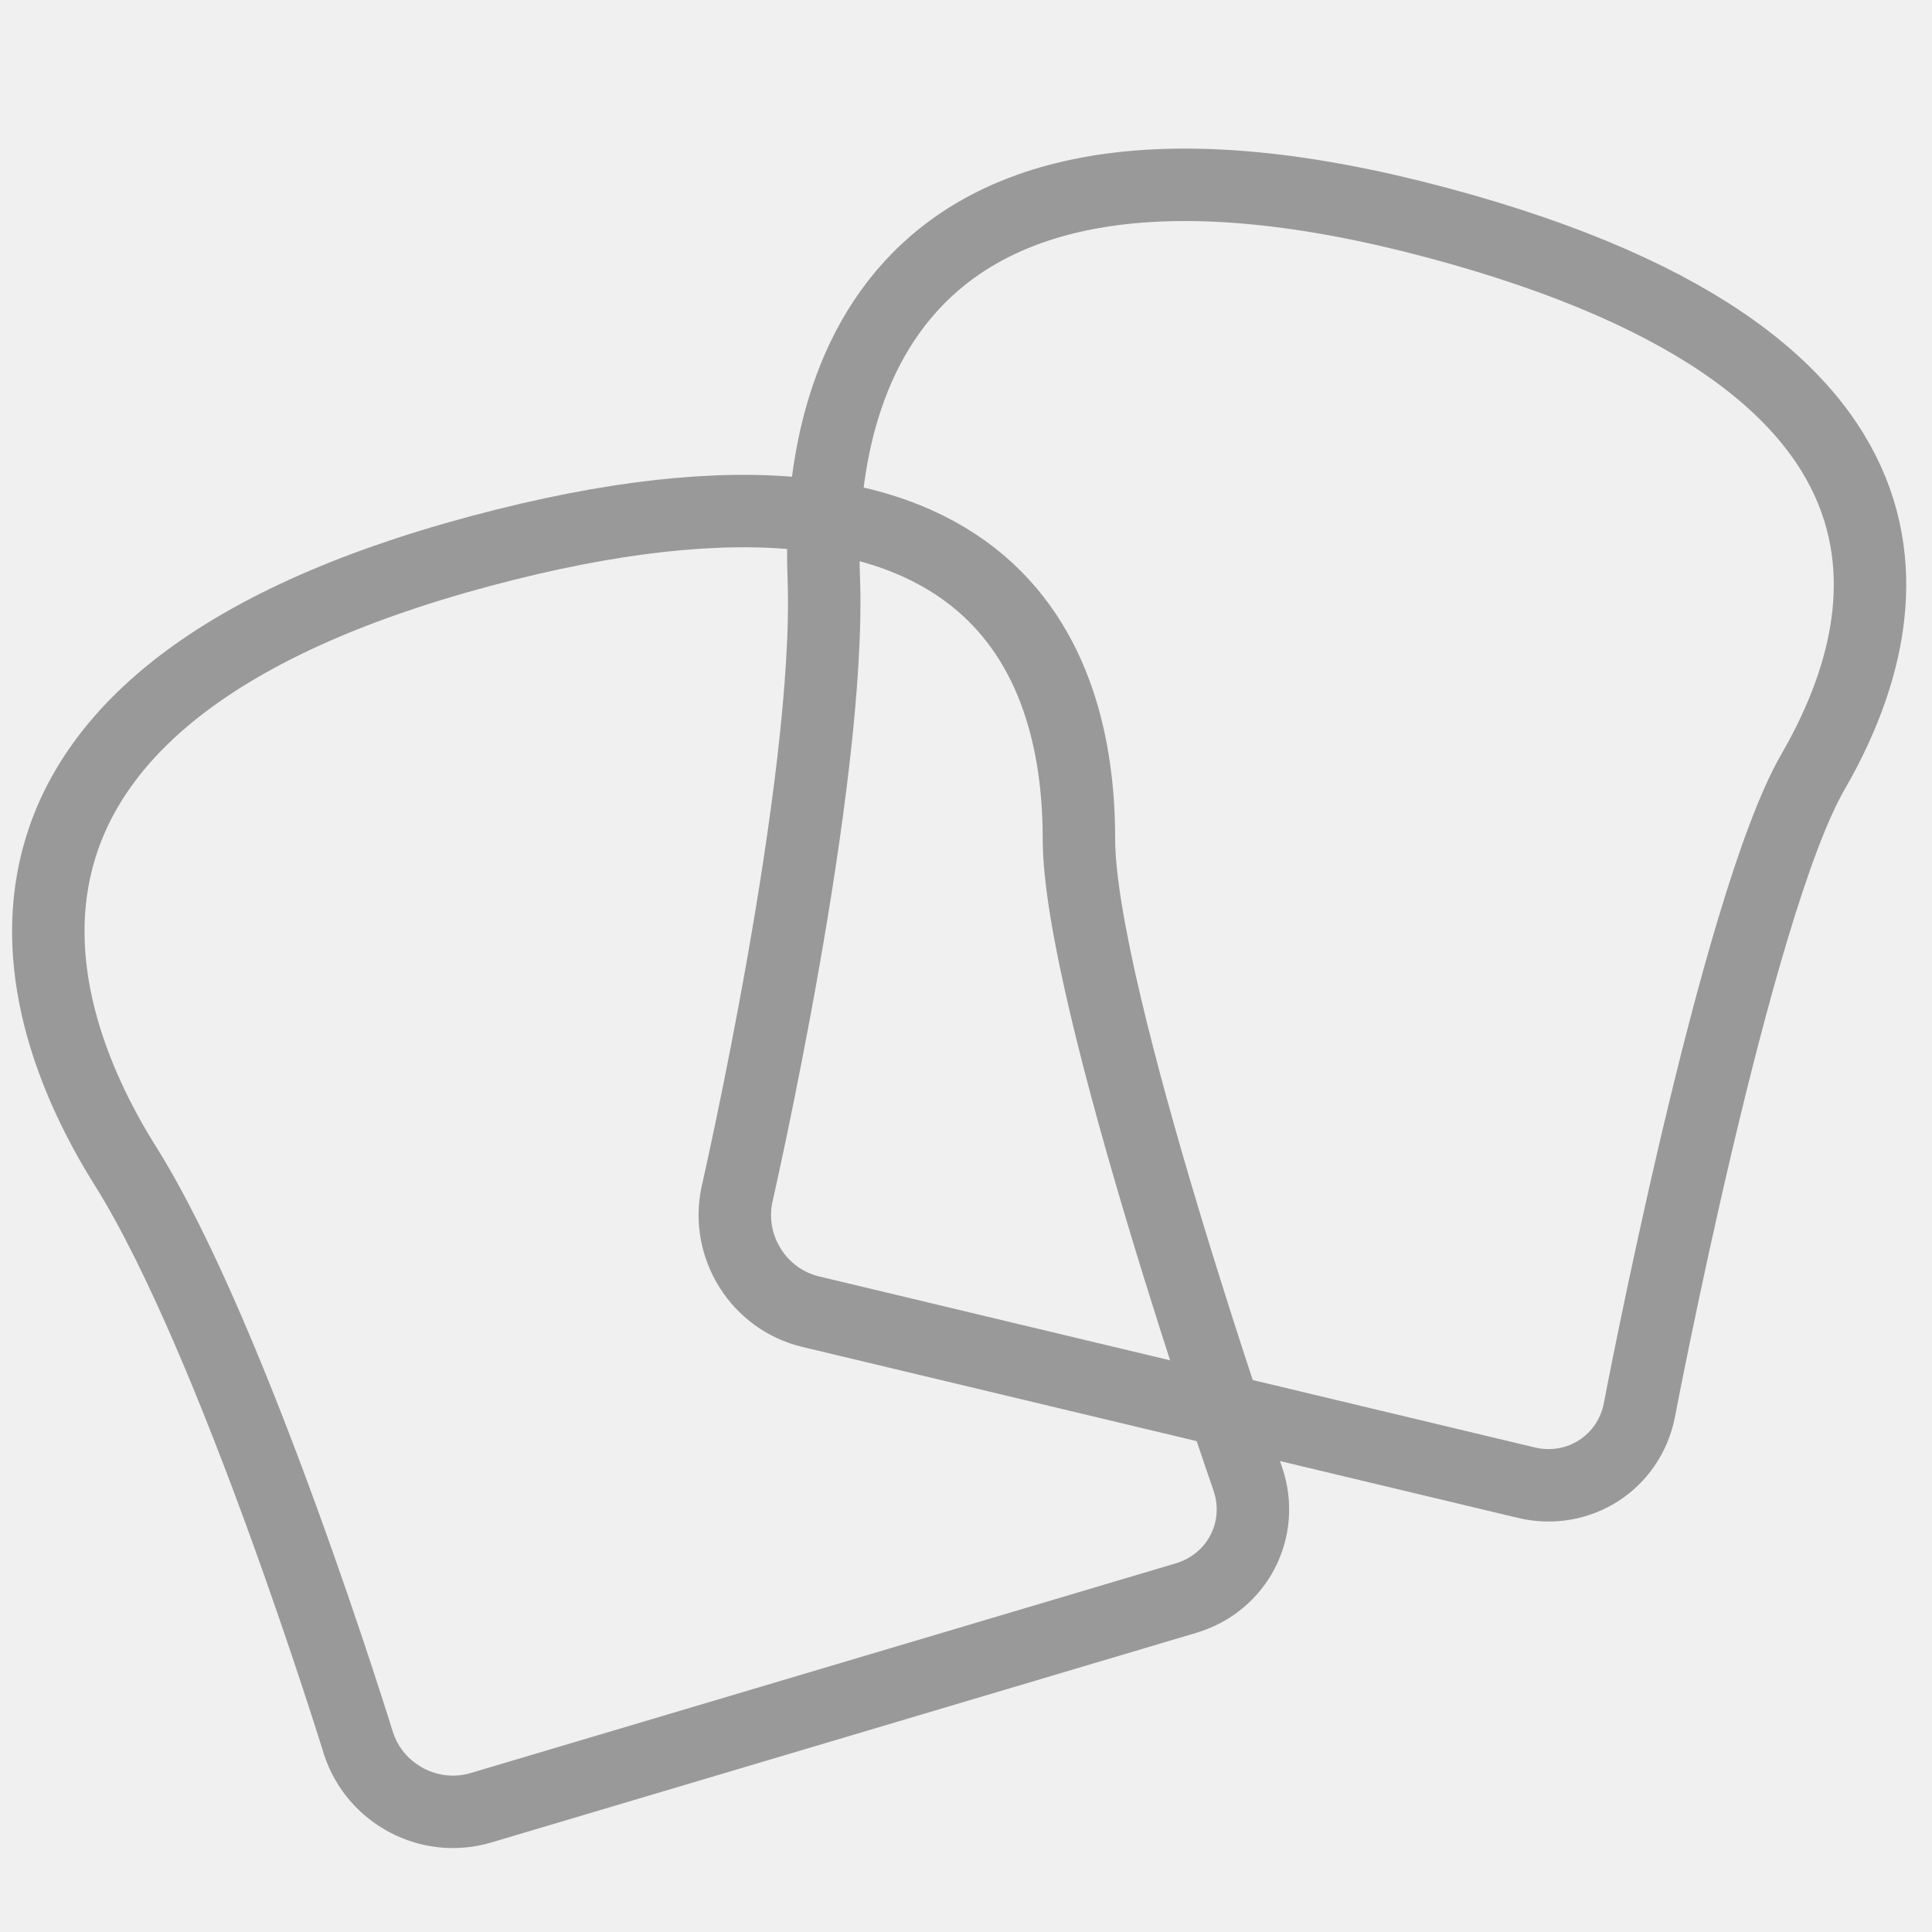
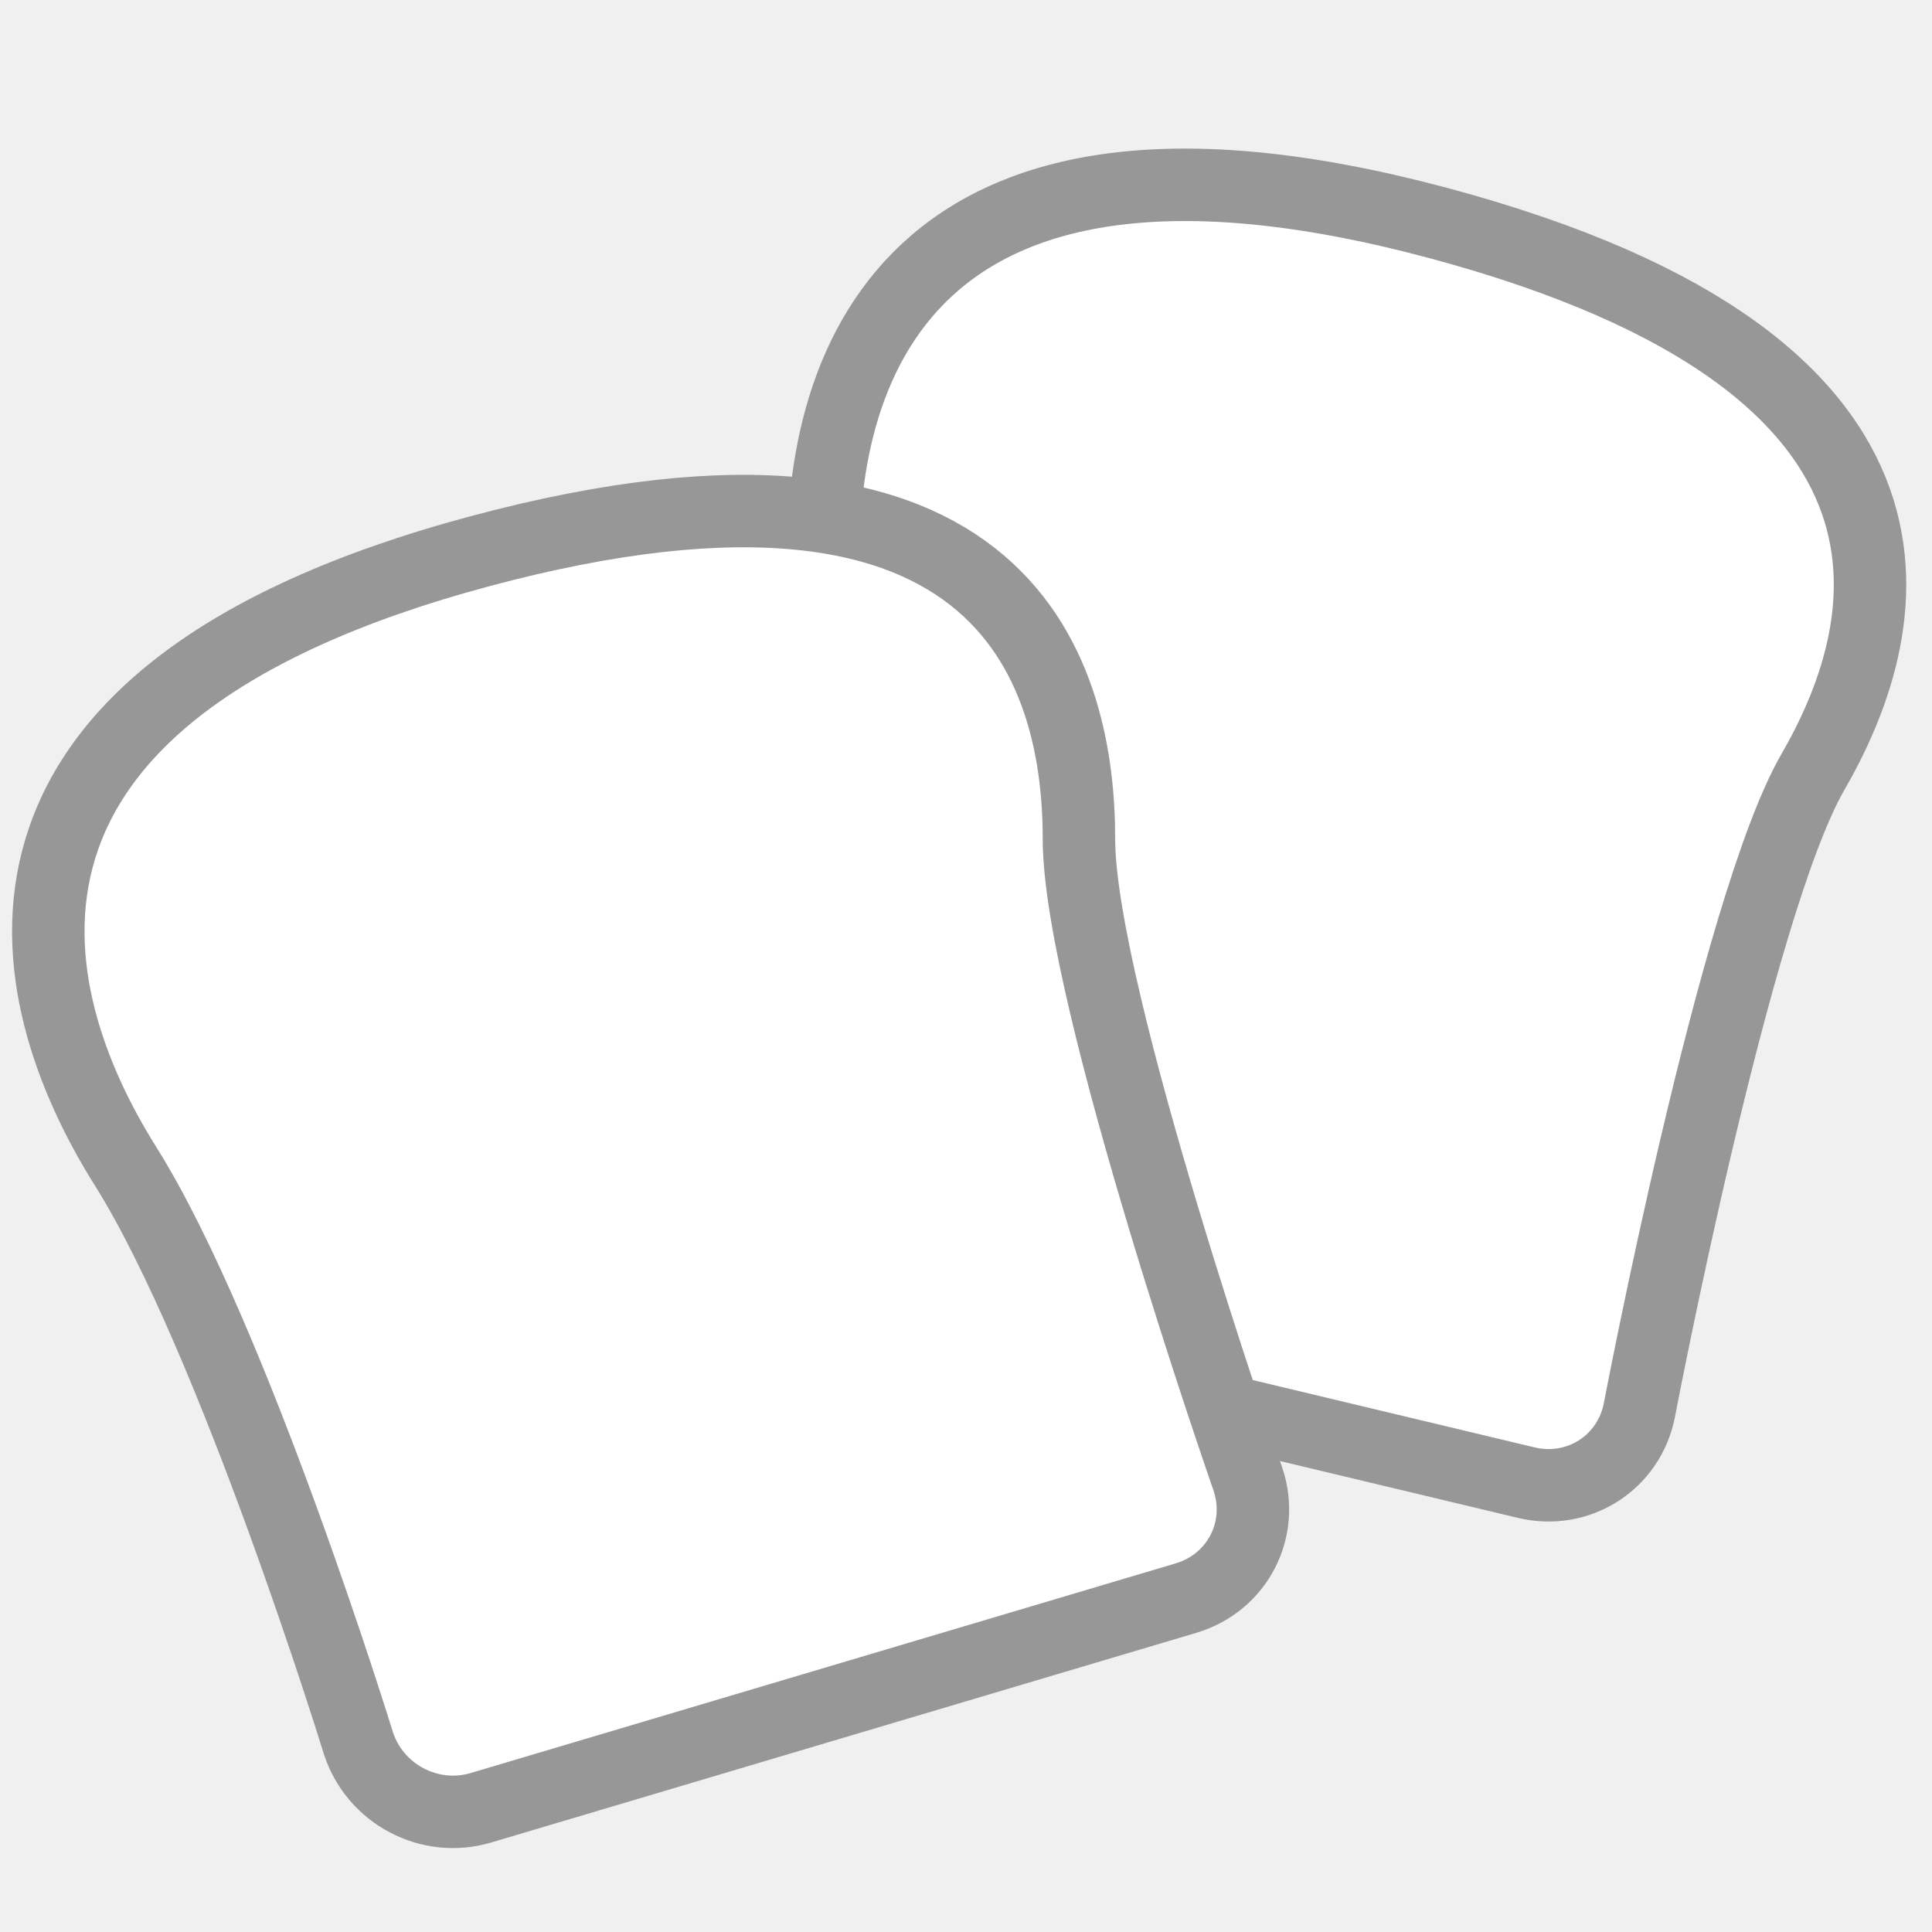
<svg xmlns="http://www.w3.org/2000/svg" width="80px" height="80px" viewBox="0 0 80 80" version="1.1">
  <defs />
  <g id="Symbols" stroke="none" stroke-width="1" fill="none" fill-rule="evenodd">
-     <g id="icon_breads-copy" stroke="#999999" stroke-width="3">
+     <g id="icon_breads" stroke="#979797" stroke-width="3" fill="#FFFFFF">
      <path d="M31.294,34.842 C26.802,27.69 23.729,15.347 45.952,9.387 C68.174,3.426 70.775,14.87 70.775,21.308 C70.775,27.745 77.77,47.803 77.77,47.803 C78.477,49.893 77.332,52.099 75.207,52.731 L46.012,61.413 C43.889,62.044 41.628,60.852 40.94,58.74 C40.94,58.74 35.786,41.995 31.294,34.842 Z" id="Path-8-Copy" transform="translate(53.03846, 34.65033) rotate(30) translate(-53.03846, -34.65033) " />
      <path d="M5.196,48.286 C0.704,41.133 -2.369,28.79 19.854,22.83 C42.077,16.869 44.677,28.314 44.677,34.751 C44.677,41.189 51.672,61.246 51.672,61.246 C52.379,63.337 51.234,65.542 49.109,66.174 L19.914,74.856 C17.791,75.487 15.53,74.295 14.842,72.183 C14.842,72.183 9.688,55.438 5.196,48.286 Z" id="Path-8" />
    </g>
  </g>
</svg>
